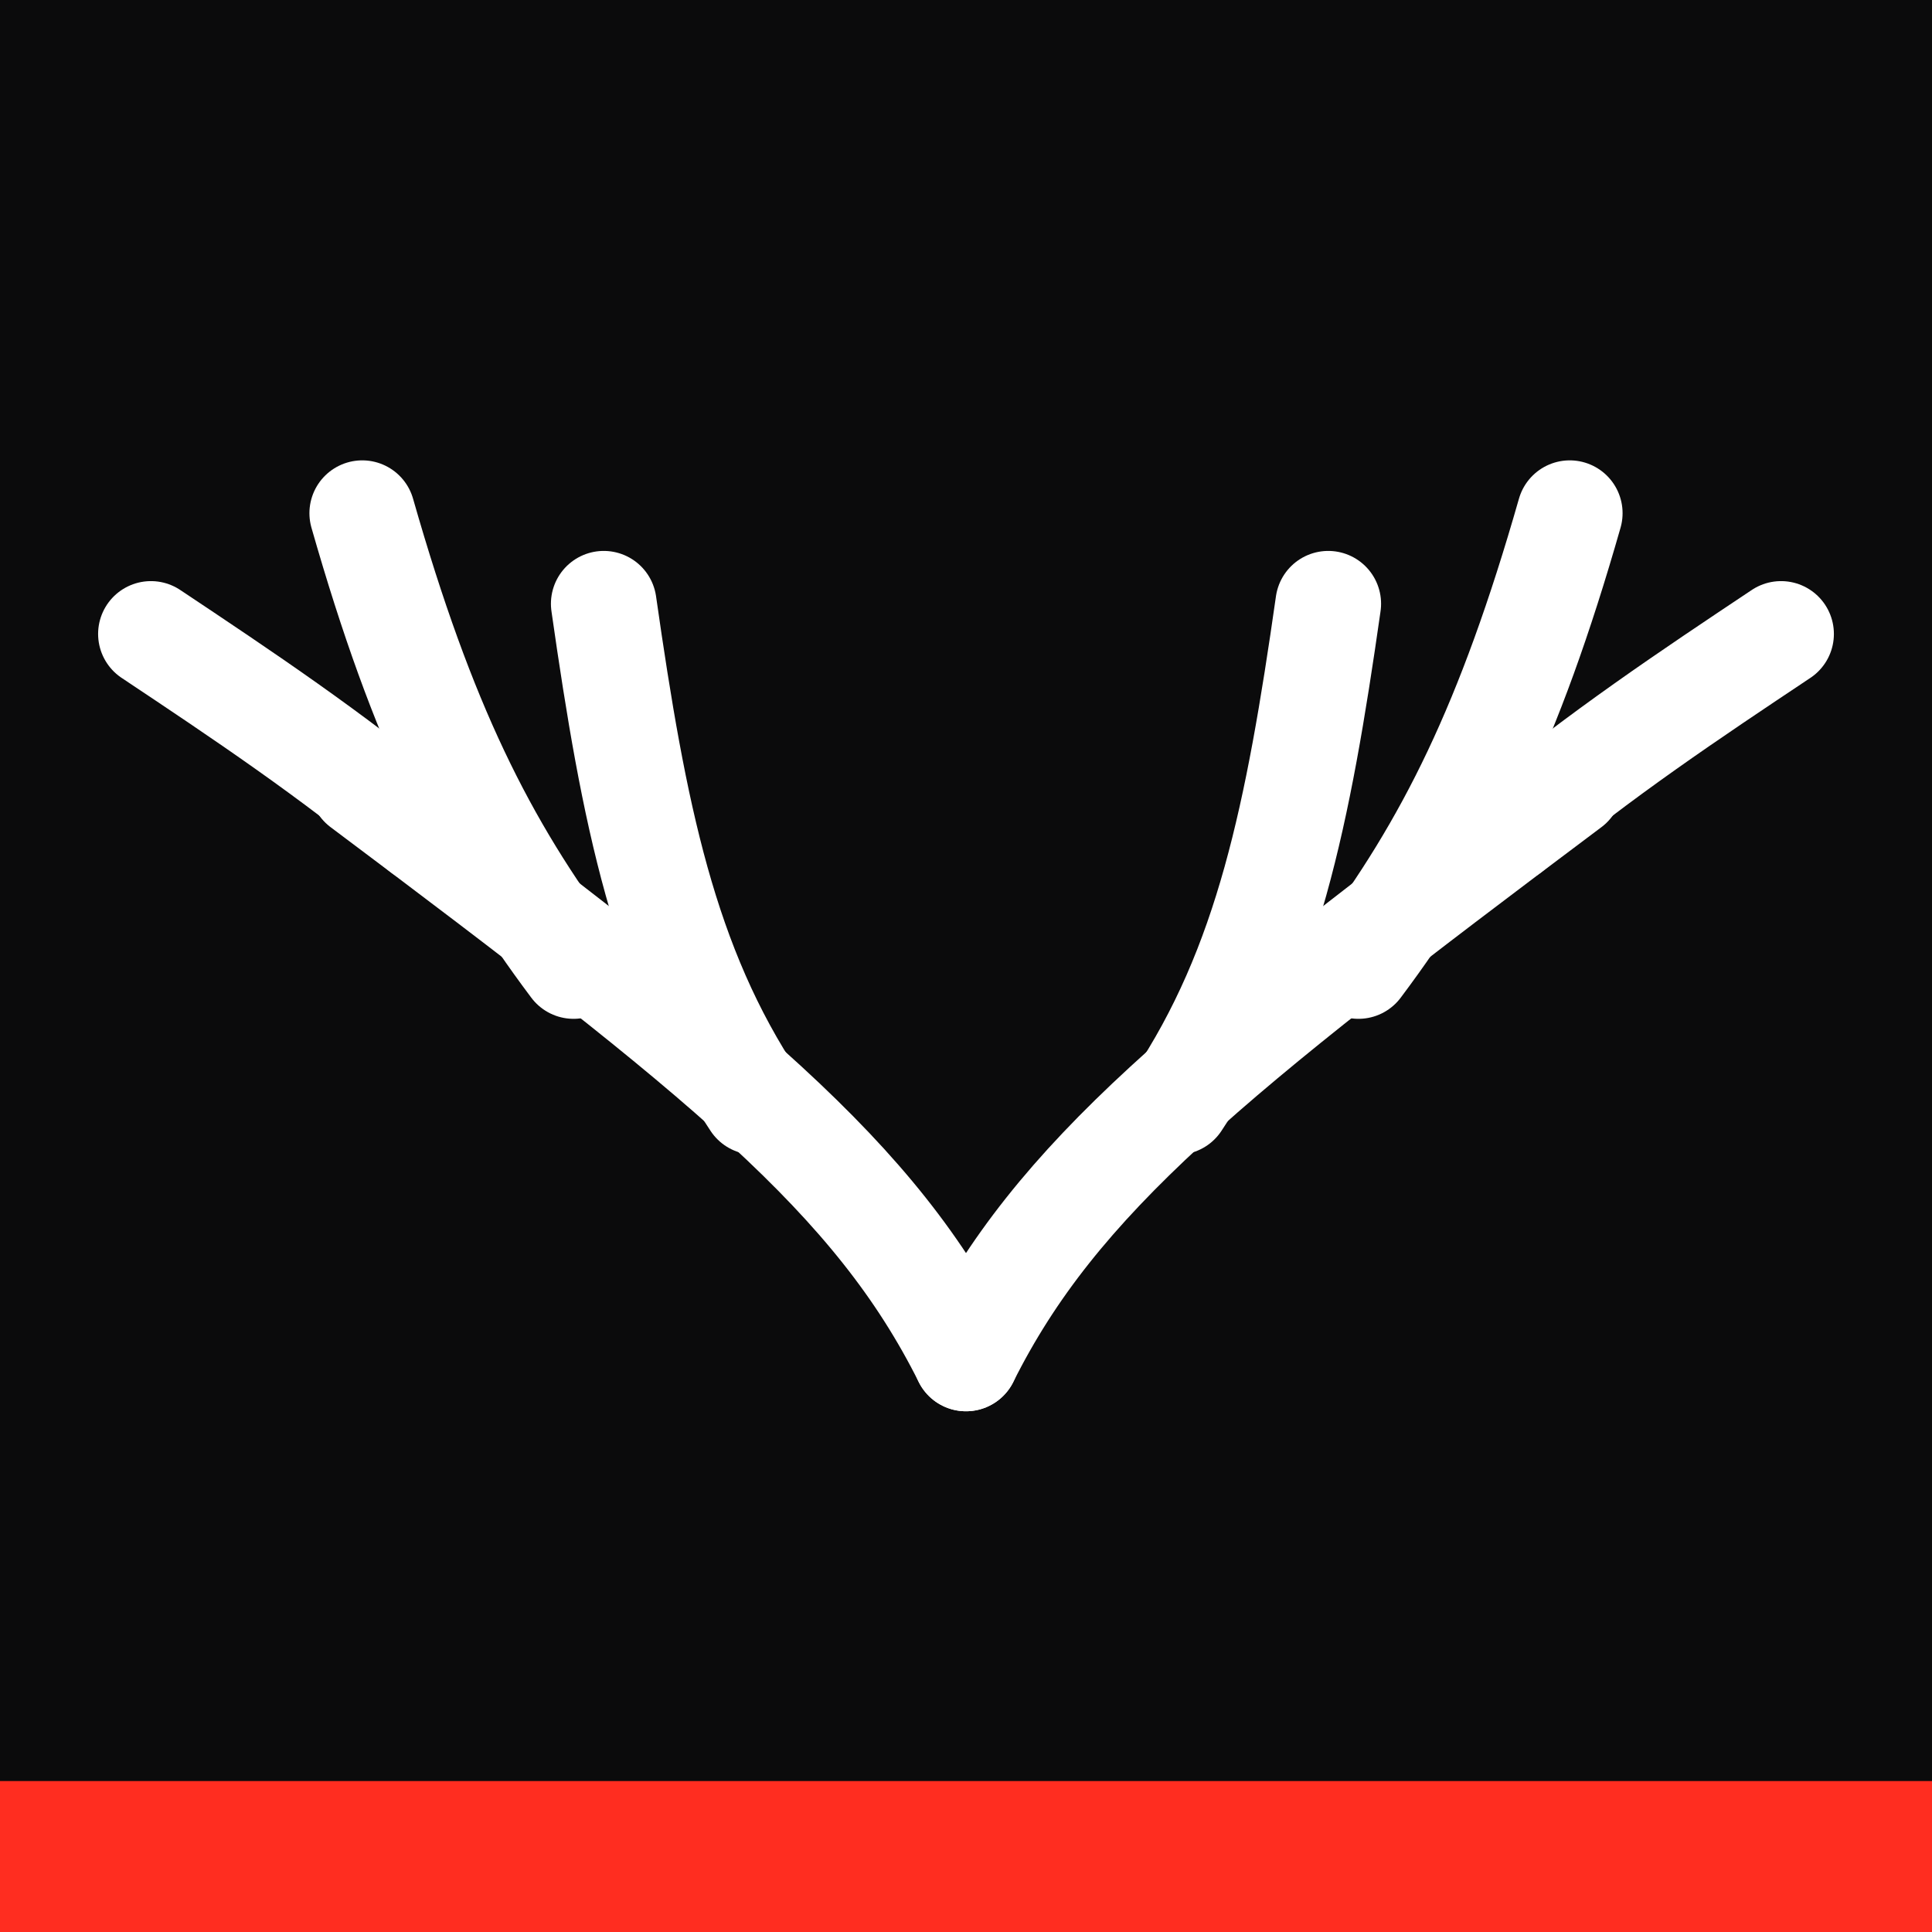
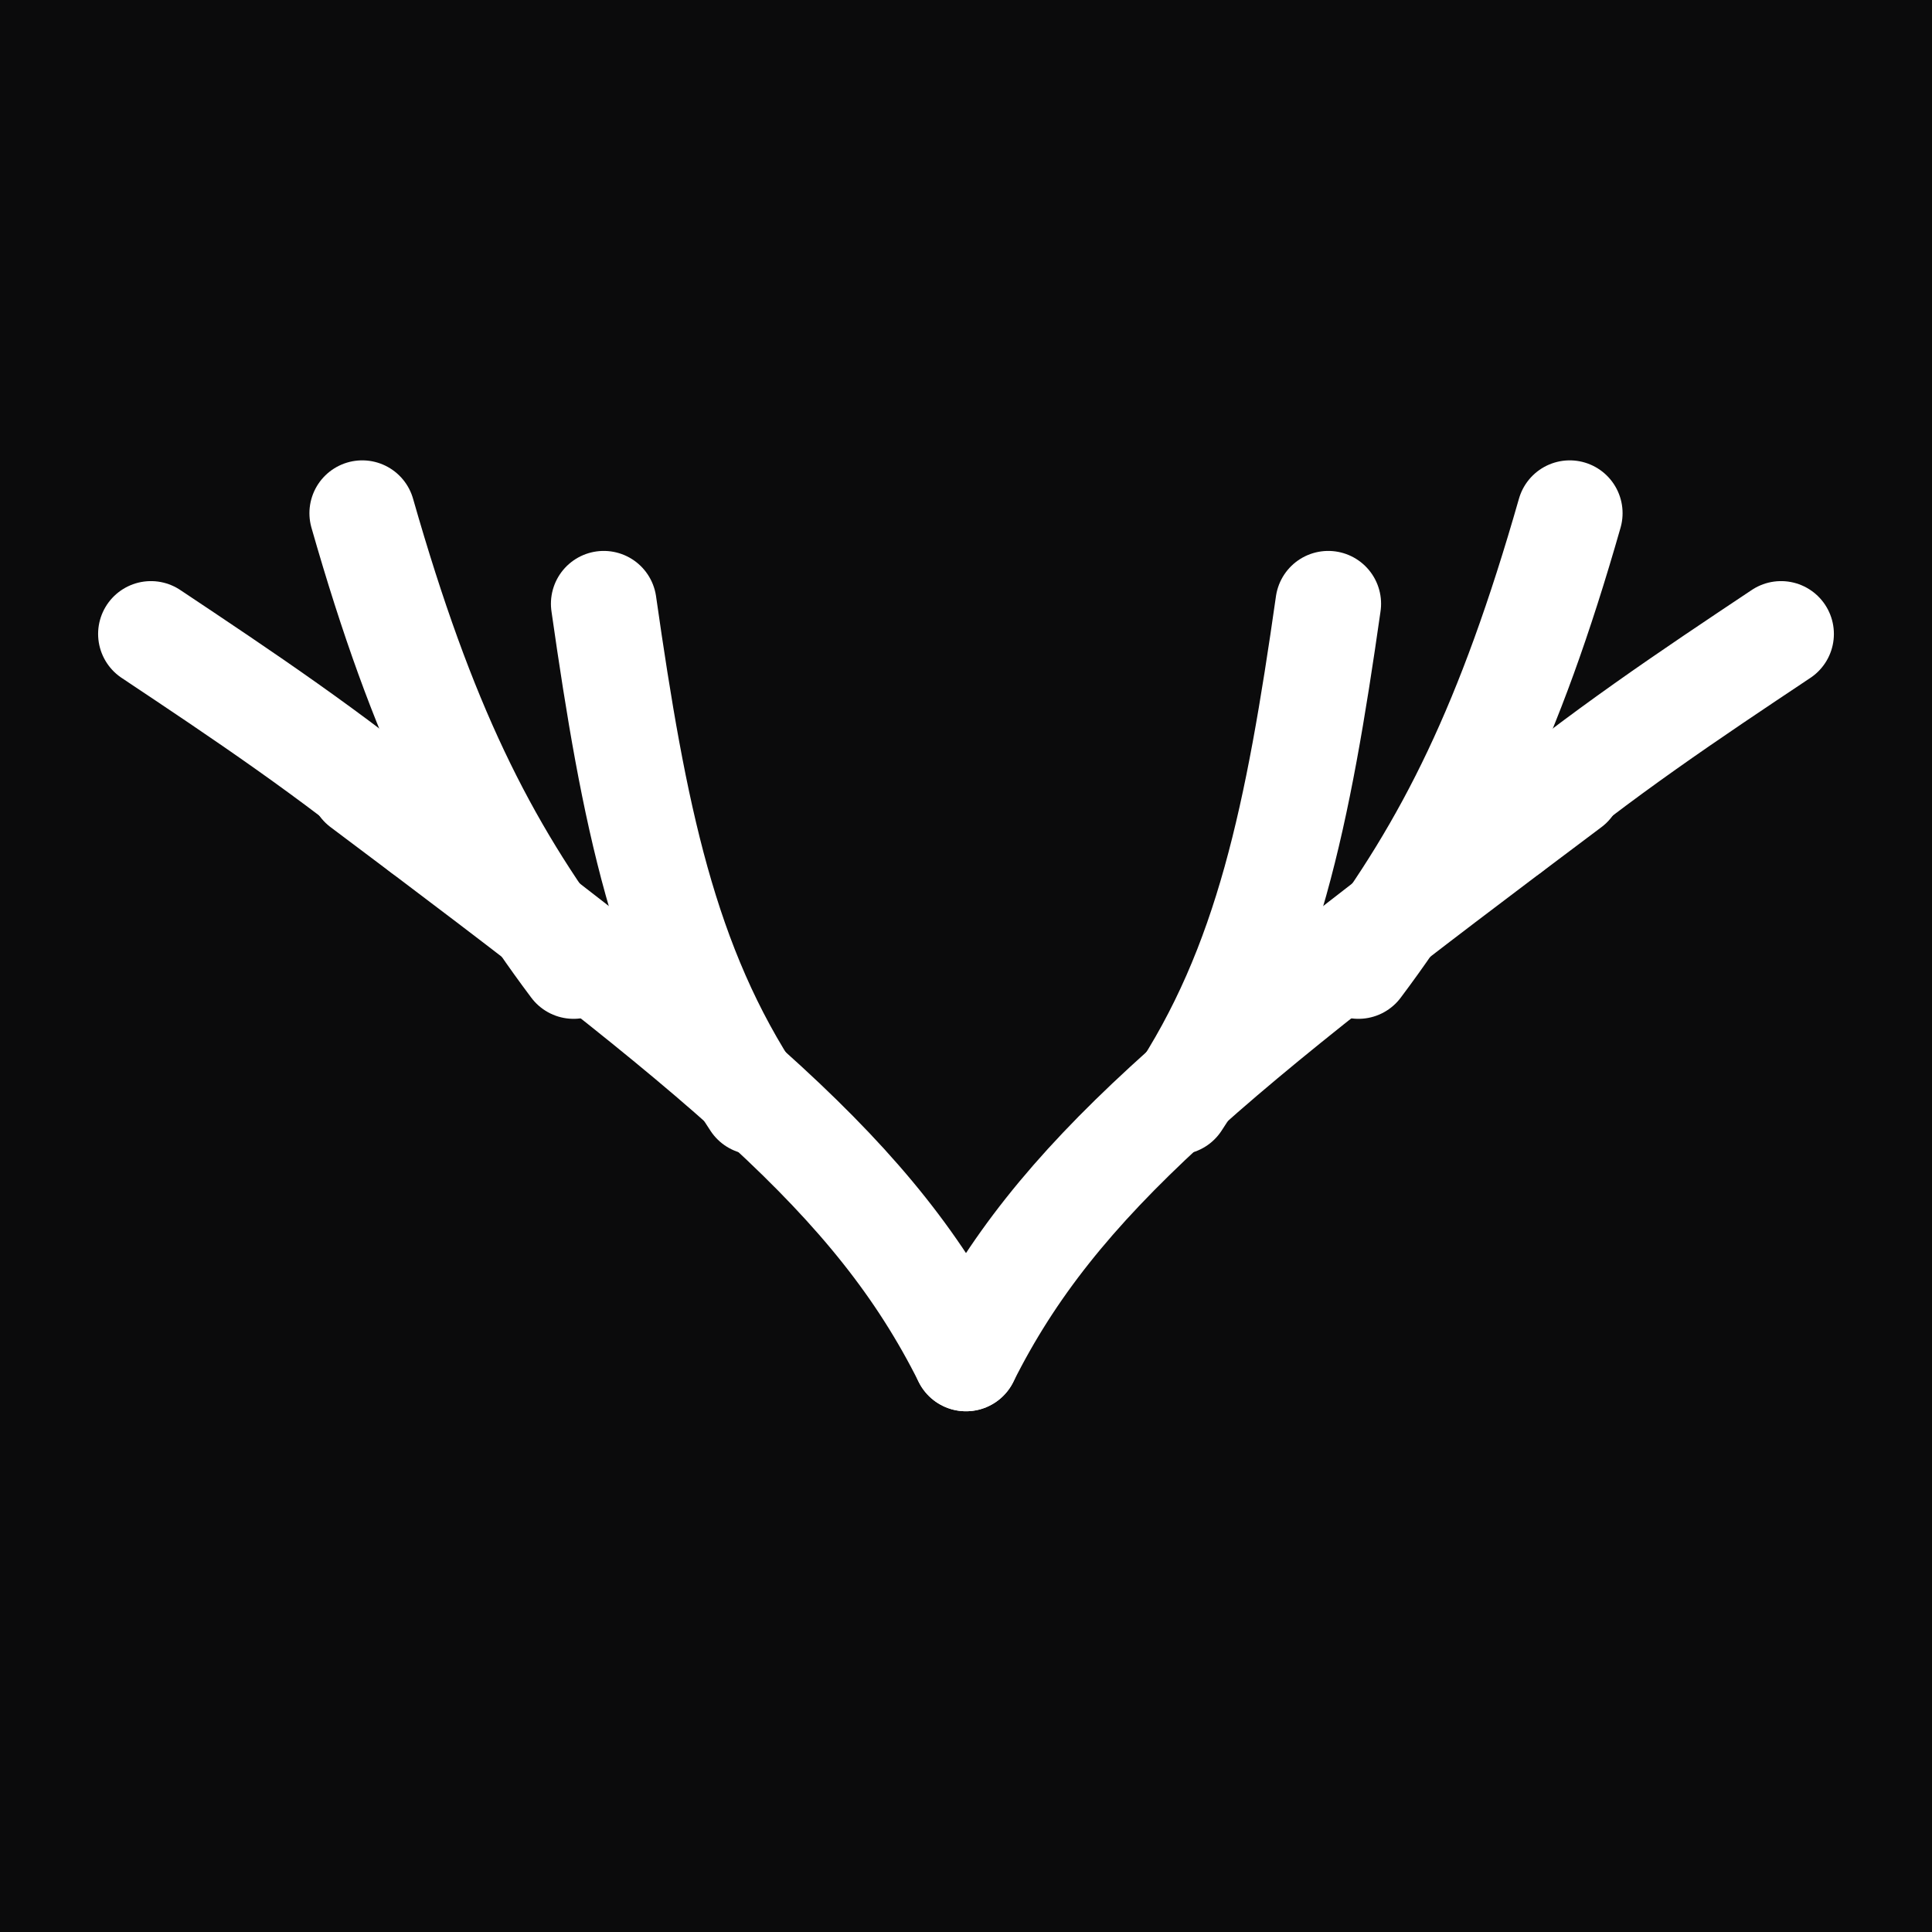
<svg xmlns="http://www.w3.org/2000/svg" viewBox="0 0 128 128">
  <rect width="128" height="128" fill="#0b0b0c" />
-   <rect x="0" y="118" width="128" height="10" fill="#ff2d20" />
  <g fill="none" stroke="#ffffff" stroke-width="7" stroke-linecap="round" transform="translate(4 26)">
    <path d="M60 64 C54 52 44 44 20 26" />
    <path d="M46 47 C40 38 38 28 36 14" />
    <path d="M34 38 C28 30 24 22 20 8" />
    <path d="M24 29 C18 24 12 20 6 16" />
    <path d="M60 64 C66 52 76 44 100 26" />
    <path d="M74 47 C80 38 82 28 84 14" />
    <path d="M86 38 C92 30 96 22 100 8" />
    <path d="M96 29 C102 24 108 20 114 16" />
  </g>
</svg>
